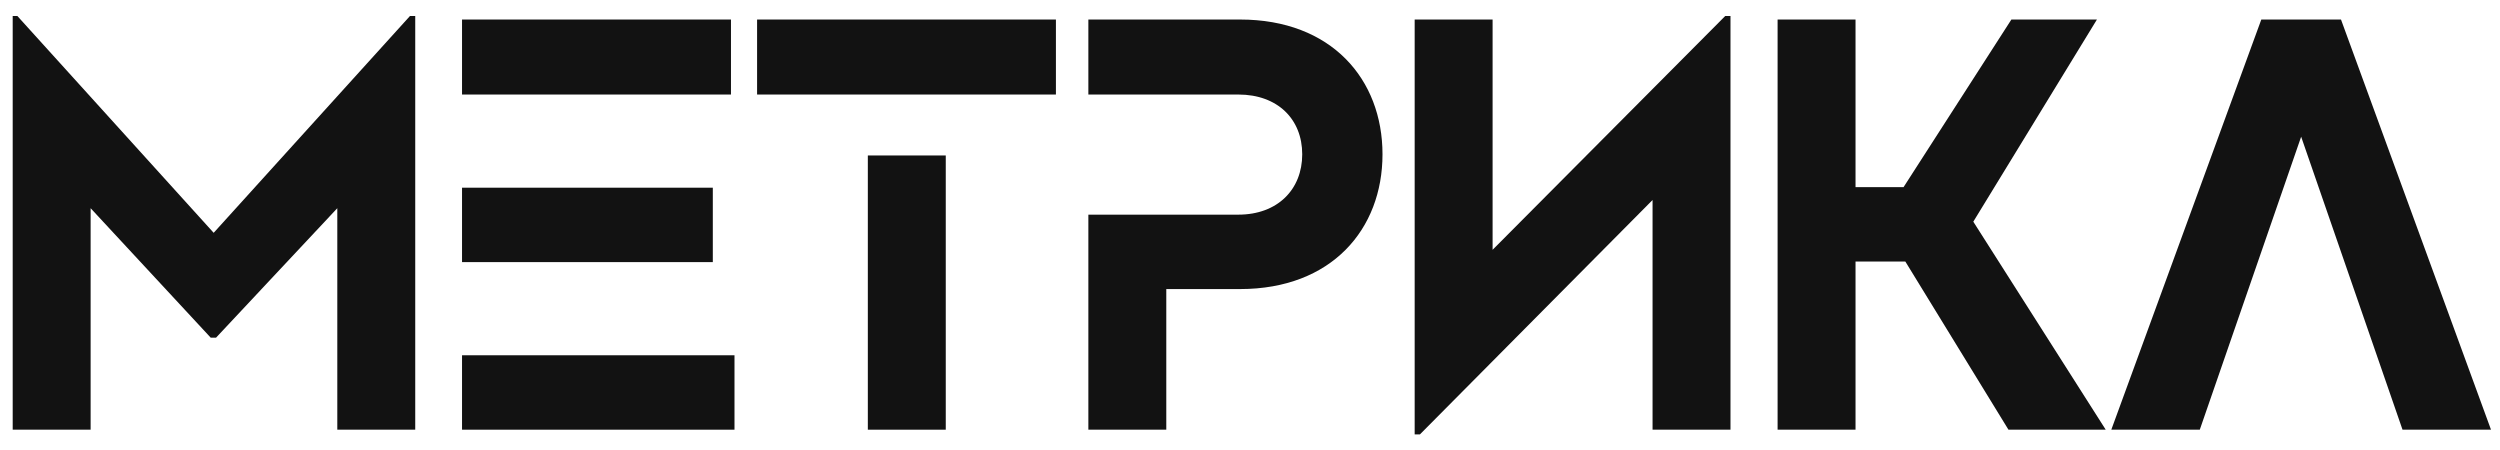
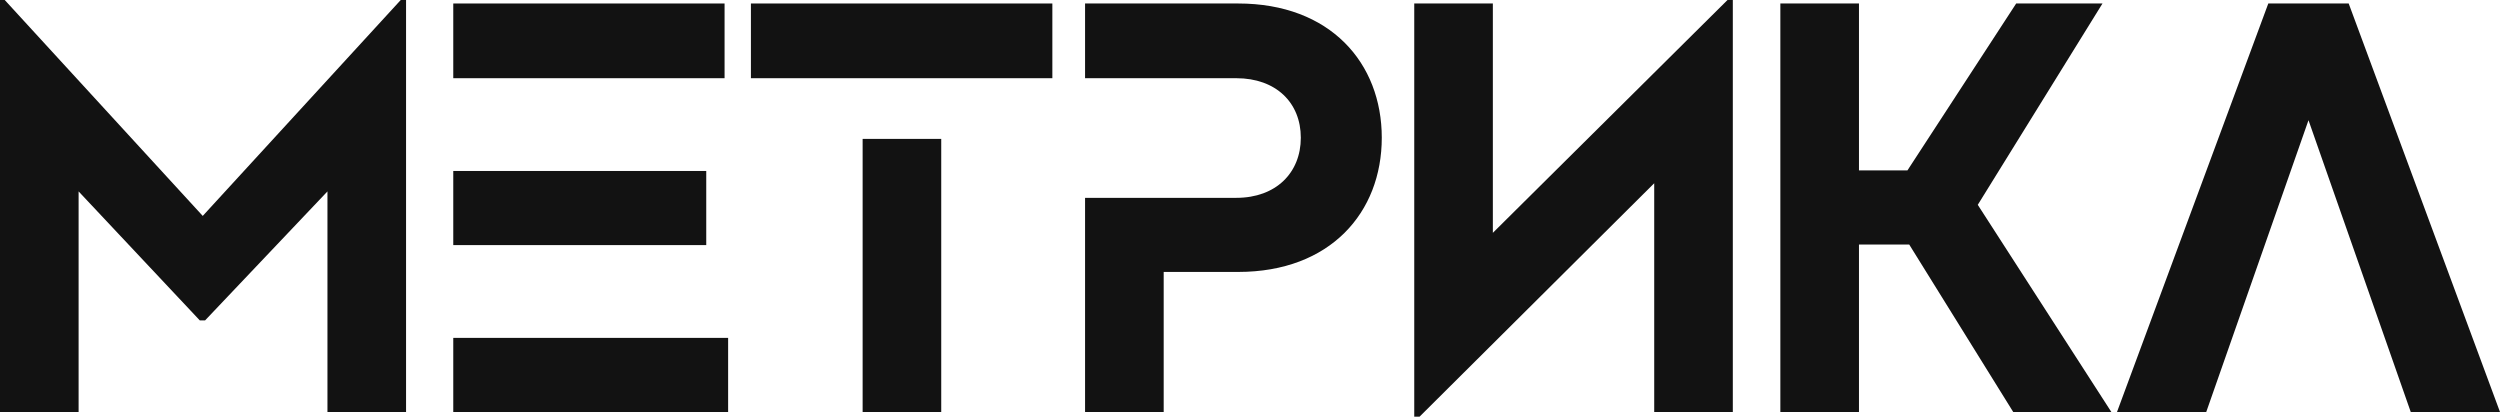
- <svg xmlns="http://www.w3.org/2000/svg" width="128" height="23" viewBox="0 0 128 23" fill="none">
-   <path d="M20.99 0.82L10.94 11.92L0.89 0.82H0.65V22H4.64V10.66L10.79 17.29H11.06L17.27 10.66V22H21.26V0.82H20.99Z" fill="#121212" />
-   <path d="M23.656 18.19V22H37.606V18.19H23.656ZM36.496 9.61H23.656V13.42H36.496V9.61ZM37.426 1H23.656V4.84H37.426V1Z" fill="#121212" />
-   <path d="M38.763 1V4.84H54.063V1H38.763ZM44.433 22H48.423V7.96H44.433V22Z" fill="#121212" />
-   <path d="M63.493 1H55.724V4.84H63.404C65.413 4.84 66.674 6.1 66.674 7.9C66.674 9.7 65.413 10.99 63.404 10.99H55.724V22H59.714V14.8H63.493C68.174 14.8 70.784 11.74 70.784 7.9C70.784 4.06 68.174 1 63.493 1Z" fill="#121212" />
-   <path d="M76.421 1H72.431V22.24H72.701L84.611 10.24V22H88.601V0.82H88.331L76.421 12.79V1Z" fill="#121212" />
-   <path d="M102.833 22H107.813L101.033 11.35L107.363 1H102.983L97.463 9.58H95.003V1H91.013V22H95.003V13.39H97.553L102.833 22Z" fill="#121212" />
-   <path d="M119.859 1H115.779L108.099 22H112.629L117.819 7L123.009 22H127.539L119.859 1Z" fill="#121212" />
+ <svg xmlns="http://www.w3.org/2000/svg" width="156" height="26" viewBox="0 0 156 26" fill="none">
+   <path d="M25.006 0L12.651 13.473L0.295 0H0V25.709H4.905V11.944L12.466 19.992H12.798L20.433 11.944V25.709H25.338V0H25.006Z" fill="#121212" />
+   <path d="M28.284 21.084V25.709H45.435V21.084H28.284ZM44.07 10.669H28.284V15.294H44.07V10.669ZM45.213 0.218H28.284V4.88H45.213V0.218Z" fill="#121212" />
+   <path d="M46.857 0.218V4.88H65.667V0.218H46.857ZM53.828 25.709H58.733V8.667H53.828V25.709Z" fill="#121212" />
+   <path d="M77.261 0.218H67.708V4.88H77.15C79.621 4.88 81.171 6.409 81.171 8.594C81.171 10.779 79.621 12.345 77.15 12.345H67.708V25.709H72.614V16.969H77.261C83.015 16.969 86.223 13.255 86.223 8.594C86.223 3.933 83.015 0.218 77.261 0.218Z" fill="#121212" />
+   <path d="M93.154 0.218H88.249V26H88.581L103.223 11.434V25.709H108.128V0H107.797L93.154 14.529V0.218Z" fill="#121212" />
+   <path d="M125.626 25.709H131.749L123.413 12.781L131.195 0.218H125.81L119.024 10.633H116V0.218H111.094V25.709H116V15.258H119.135L125.626 25.709Z" fill="#121212" />
+   <path d="M146.558 0.218H141.542L132.1 25.709H137.669L144.05 7.501L150.431 25.709H156L146.558 0.218Z" fill="#121212" />
</svg>
